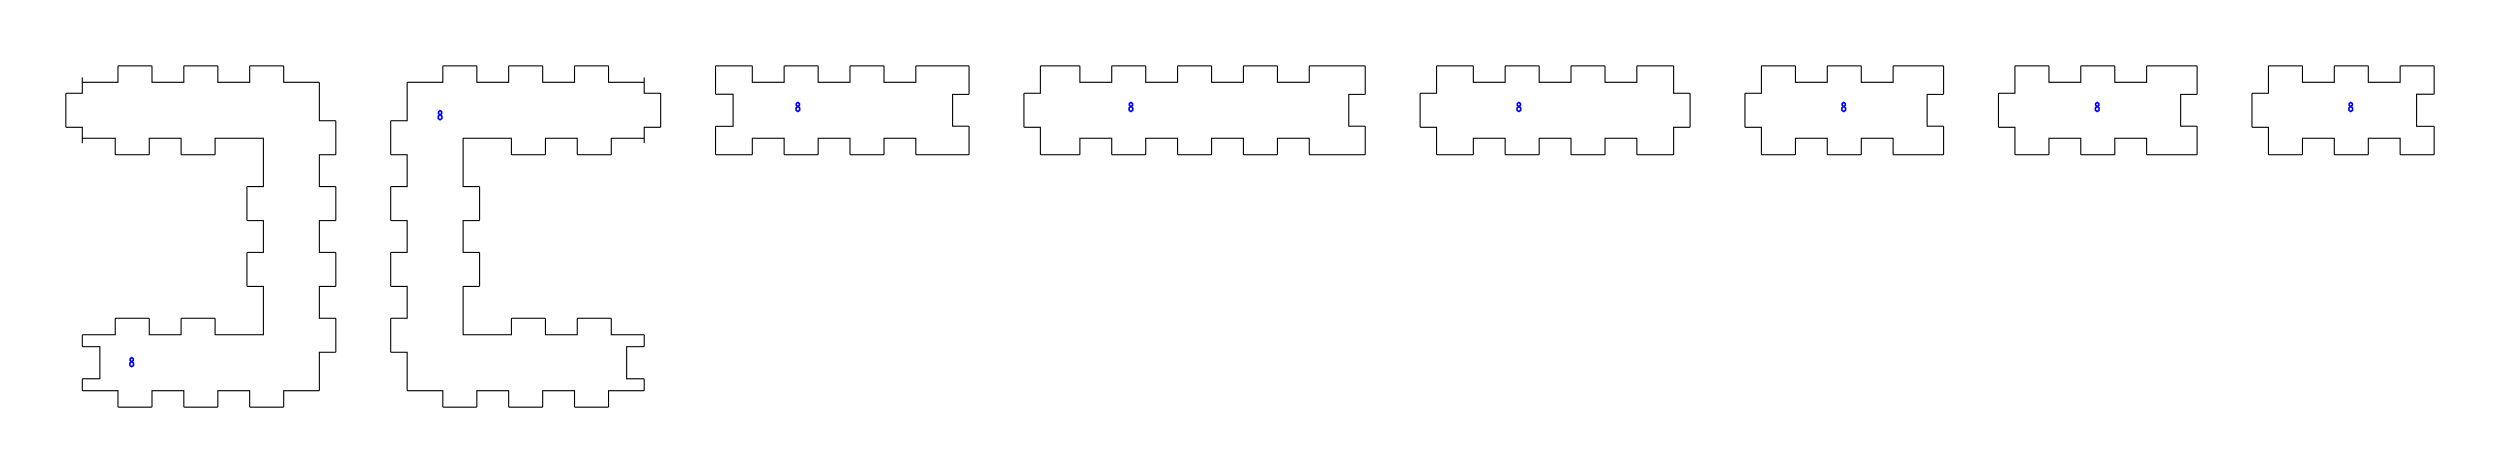
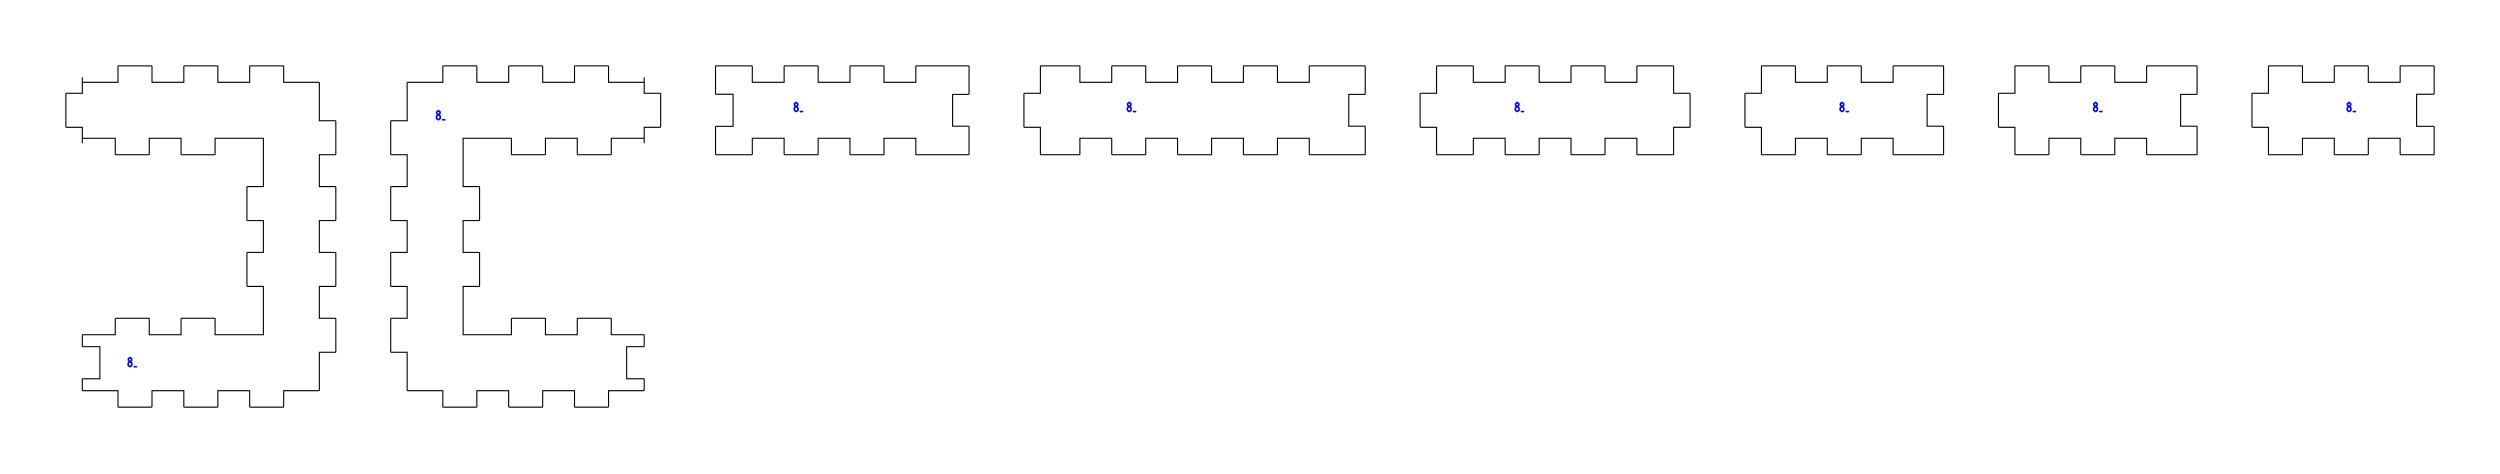
<svg xmlns="http://www.w3.org/2000/svg" width="455.60mm" height="86.20mm" viewBox="0 0 455.60 86.20">
  <g transform="translate(12.000,12.000)">
    <g transform="translate(-10.000,-10.000)">
      <path d="M 13.100 69.200 H 19.500 V 72.100 C 19.500 72.155 19.545 72.200 19.600 72.200 H 25.600 C 25.655 72.200 25.700 72.155 25.700 72.100 V 69.200 H 31.500 V 72.100 C 31.500 72.155 31.545 72.200 31.600 72.200 H 37.600 C 37.655 72.200 37.700 72.155 37.700 72.100 V 69.200 H 43.500 V 72.100 C 43.500 72.155 43.545 72.200 43.600 72.200 H 49.600 C 49.655 72.200 49.700 72.155 49.700 72.100 V 69.200 H 56.100 C 56.155 69.200 56.200 69.155 56.200 69.100 V 62.200 H 59.100 C 59.155 62.200 59.200 62.155 59.200 62.100 V 56.100 C 59.200 56.045 59.155 56.000 59.100 56.000 H 56.200 V 50.200 H 59.100 C 59.155 50.200 59.200 50.155 59.200 50.100 V 44.100 C 59.200 44.045 59.155 44.000 59.100 44.000 H 56.200 V 38.200 H 59.100 C 59.155 38.200 59.200 38.155 59.200 38.100 V 32.100 C 59.200 32.045 59.155 32.000 59.100 32.000 H 56.200 V 26.200 H 59.100 C 59.155 26.200 59.200 26.155 59.200 26.100 V 20.100 C 59.200 20.045 59.155 20.000 59.100 20.000 H 56.200 V 13.100 C 56.200 13.045 56.155 13.000 56.100 13.000 H 49.700 V 10.100 C 49.700 10.045 49.655 10.000 49.600 10.000 H 43.600 C 43.545 10.000 43.500 10.045 43.500 10.100 V 13.000 H 37.700 V 10.100 C 37.700 10.045 37.655 10.000 37.600 10.000 H 31.600 C 31.545 10.000 31.500 10.045 31.500 10.100 V 13.000 H 25.700 V 10.100 C 25.700 10.045 25.655 10.000 25.600 10.000 H 19.600 C 19.545 10.000 19.500 10.045 19.500 10.100 V 13.000 H 13.100 C 13.045 13.000 13.000 13.045 13.000 13.100 V 12.100 V 15.000 H 10.100 C 10.045 15.000 10.000 15.045 10.000 15.100 V 21.100 C 10.000 21.155 10.045 21.200 10.100 21.200 H 13.000 V 24.100 V 23.100 C 13.000 23.155 13.045 23.200 13.100 23.200 H 19.000 V 26.100 C 19.000 26.155 19.045 26.200 19.100 26.200 H 25.100 C 25.155 26.200 25.200 26.155 25.200 26.100 V 23.200 H 31.000 V 26.100 C 31.000 26.155 31.045 26.200 31.100 26.200 H 37.100 C 37.155 26.200 37.200 26.155 37.200 26.100 V 23.200 H 43.100 H 46.000 V 26.100 V 32.000 H 43.100 C 43.045 32.000 43.000 32.045 43.000 32.100 V 38.100 C 43.000 38.155 43.045 38.200 43.100 38.200 H 46.000 V 44.000 H 43.100 C 43.045 44.000 43.000 44.045 43.000 44.100 V 50.100 C 43.000 50.155 43.045 50.200 43.100 50.200 H 46.000 V 56.100 V 59.000 H 43.100 H 37.200 V 56.100 C 37.200 56.045 37.155 56.000 37.100 56.000 H 31.100 C 31.045 56.000 31.000 56.045 31.000 56.100 V 59.000 H 25.200 V 56.100 C 25.200 56.045 25.155 56.000 25.100 56.000 H 19.100 C 19.045 56.000 19.000 56.045 19.000 56.100 V 59.000 H 13.100 C 13.045 59.000 13.000 59.045 13.000 59.100 V 61.075 C 13.000 61.130 13.045 61.175 13.100 61.175 H 13.300 H 16.200 V 64.075 V 64.125 V 67.025 H 13.300 H 13.100 C 13.045 67.025 13.000 67.070 13.000 67.125 V 69.100 C 13.000 69.155 13.045 69.200 13.100 69.200 Z" fill="none" stroke="#000000" stroke-width="0.2" />
    </g>
-     <g transform="translate(11.48,54.83)">
+     <g transform="translate(11.17,54.83)">
      <polyline points="0.52,-0.92 0.23,-1.13 0.23,-1.45 0.52,-1.67 0.81,-1.45 0.81,-1.13 0.52,-0.92 0.19,-0.67 0.19,-0.23 0.52,0.00 0.85,-0.23 0.85,-0.67 0.52,-0.92" fill="none" stroke="#0000ff" stroke-width="0.3" stroke-linecap="round" stroke-linejoin="round" />
+       <polyline points="1.30,0.00 1.67,0.00" fill="none" stroke="#0000ff" stroke-width="0.3" stroke-linecap="round" stroke-linejoin="round" />
    </g>
  </g>
  <g transform="translate(71.200,12.000)">
    <g transform="translate(-60.700,-10.000)">
      <path d="M 106.800 69.200 H 100.400 V 72.100 C 100.400 72.155 100.355 72.200 100.300 72.200 H 94.300 C 94.245 72.200 94.200 72.155 94.200 72.100 V 69.200 H 88.400 V 72.100 C 88.400 72.155 88.355 72.200 88.300 72.200 H 82.300 C 82.245 72.200 82.200 72.155 82.200 72.100 V 69.200 H 76.400 V 72.100 C 76.400 72.155 76.355 72.200 76.300 72.200 H 70.300 C 70.245 72.200 70.200 72.155 70.200 72.100 V 69.200 H 63.800 C 63.745 69.200 63.700 69.155 63.700 69.100 V 62.200 H 60.800 C 60.745 62.200 60.700 62.155 60.700 62.100 V 56.100 C 60.700 56.045 60.745 56.000 60.800 56.000 H 63.700 V 50.200 H 60.800 C 60.745 50.200 60.700 50.155 60.700 50.100 V 44.100 C 60.700 44.045 60.745 44.000 60.800 44.000 H 63.700 V 38.200 H 60.800 C 60.745 38.200 60.700 38.155 60.700 38.100 V 32.100 C 60.700 32.045 60.745 32.000 60.800 32.000 H 63.700 V 26.200 H 60.800 C 60.745 26.200 60.700 26.155 60.700 26.100 V 20.100 C 60.700 20.045 60.745 20.000 60.800 20.000 H 63.700 V 13.100 C 63.700 13.045 63.745 13.000 63.800 13.000 H 70.200 V 10.100 C 70.200 10.045 70.245 10.000 70.300 10.000 H 76.300 C 76.355 10.000 76.400 10.045 76.400 10.100 V 13.000 H 82.200 V 10.100 C 82.200 10.045 82.245 10.000 82.300 10.000 H 88.300 C 88.355 10.000 88.400 10.045 88.400 10.100 V 13.000 H 94.200 V 10.100 C 94.200 10.045 94.245 10.000 94.300 10.000 H 100.300 C 100.355 10.000 100.400 10.045 100.400 10.100 V 13.000 H 106.800 C 106.855 13.000 106.900 13.045 106.900 13.100 V 12.100 V 15.000 H 109.800 C 109.855 15.000 109.900 15.045 109.900 15.100 V 21.100 C 109.900 21.155 109.855 21.200 109.800 21.200 H 106.900 V 24.100 V 23.100 C 106.900 23.155 106.855 23.200 106.800 23.200 H 100.900 V 26.100 C 100.900 26.155 100.855 26.200 100.800 26.200 H 94.800 C 94.745 26.200 94.700 26.155 94.700 26.100 V 23.200 H 88.900 V 26.100 C 88.900 26.155 88.855 26.200 88.800 26.200 H 82.800 C 82.745 26.200 82.700 26.155 82.700 26.100 V 23.200 H 76.800 H 73.900 V 26.100 V 32.000 H 76.800 C 76.855 32.000 76.900 32.045 76.900 32.100 V 38.100 C 76.900 38.155 76.855 38.200 76.800 38.200 H 73.900 V 44.000 H 76.800 C 76.855 44.000 76.900 44.045 76.900 44.100 V 50.100 C 76.900 50.155 76.855 50.200 76.800 50.200 H 73.900 V 56.100 V 59.000 H 76.800 H 82.700 V 56.100 C 82.700 56.045 82.745 56.000 82.800 56.000 H 88.800 C 88.855 56.000 88.900 56.045 88.900 56.100 V 59.000 H 94.700 V 56.100 C 94.700 56.045 94.745 56.000 94.800 56.000 H 100.800 C 100.855 56.000 100.900 56.045 100.900 56.100 V 59.000 H 106.800 C 106.855 59.000 106.900 59.045 106.900 59.100 V 61.075 C 106.900 61.130 106.855 61.175 106.800 61.175 H 106.600 H 103.700 V 64.075 V 64.125 V 67.025 H 106.600 H 106.800 C 106.855 67.025 106.900 67.070 106.900 67.125 V 69.100 C 106.900 69.155 106.855 69.200 106.800 69.200 Z" fill="none" stroke="#000000" stroke-width="0.2" />
    </g>
-     <g transform="translate(8.48,9.83)">
+     <g transform="translate(8.17,9.83)">
      <polyline points="0.52,-0.92 0.23,-1.13 0.23,-1.45 0.52,-1.67 0.81,-1.45 0.81,-1.13 0.52,-0.92 0.19,-0.67 0.19,-0.23 0.52,0.00 0.85,-0.23 0.85,-0.67 0.52,-0.92" fill="none" stroke="#0000ff" stroke-width="0.3" stroke-linecap="round" stroke-linejoin="round" />
+       <polyline points="1.30,0.00 1.67,0.00" fill="none" stroke="#0000ff" stroke-width="0.3" stroke-linecap="round" stroke-linejoin="round" />
    </g>
  </g>
  <g transform="translate(130.400,12.000)">
    <g transform="translate(-112.250,-56.850)">
      <path d="M 112.350 73.050 H 118.850 C 118.905 73.050 118.950 73.005 118.950 72.950 V 70.050 H 124.750 V 72.950 C 124.750 73.005 124.795 73.050 124.850 73.050 H 130.850 C 130.905 73.050 130.950 73.005 130.950 72.950 V 70.050 H 136.750 V 72.950 C 136.750 73.005 136.795 73.050 136.850 73.050 H 142.850 C 142.905 73.050 142.950 73.005 142.950 72.950 V 70.050 H 148.750 V 72.950 C 148.750 73.005 148.795 73.050 148.850 73.050 H 155.350 H 158.350 C 158.405 73.050 158.450 73.005 158.450 72.950 V 69.950 V 67.950 C 158.450 67.895 158.405 67.850 158.350 67.850 H 155.450 V 62.050 H 158.350 C 158.405 62.050 158.450 62.005 158.450 61.950 V 59.950 V 56.950 C 158.450 56.895 158.405 56.850 158.350 56.850 H 155.350 H 148.850 C 148.795 56.850 148.750 56.895 148.750 56.950 V 59.850 H 142.950 V 56.950 C 142.950 56.895 142.905 56.850 142.850 56.850 H 136.850 C 136.795 56.850 136.750 56.895 136.750 56.950 V 59.850 H 130.950 V 56.950 C 130.950 56.895 130.905 56.850 130.850 56.850 H 124.850 C 124.795 56.850 124.750 56.895 124.750 56.950 V 59.850 H 118.950 V 56.950 C 118.950 56.895 118.905 56.850 118.850 56.850 H 112.350 C 112.295 56.850 112.250 56.895 112.250 56.950 V 59.950 V 61.925 C 112.250 61.980 112.295 62.025 112.350 62.025 H 115.450 V 67.875 H 112.350 C 112.295 67.875 112.250 67.920 112.250 67.975 V 69.950 V 72.950 C 112.250 73.005 112.295 73.050 112.350 73.050 Z" fill="none" stroke="#000000" stroke-width="0.2" />
    </g>
-     <g transform="translate(14.48,8.33)">
+     <g transform="translate(14.17,8.33)">
      <polyline points="0.52,-0.92 0.23,-1.13 0.23,-1.45 0.52,-1.67 0.81,-1.45 0.81,-1.13 0.52,-0.92 0.19,-0.67 0.19,-0.23 0.52,0.00 0.85,-0.23 0.85,-0.67 0.52,-0.92" fill="none" stroke="#0000ff" stroke-width="0.3" stroke-linecap="round" stroke-linejoin="round" />
+       <polyline points="1.30,0.00 1.67,0.00" fill="none" stroke="#0000ff" stroke-width="0.3" stroke-linecap="round" stroke-linejoin="round" />
    </g>
  </g>
  <g transform="translate(186.600,12.000)">
    <g transform="translate(-161.650,-56.850)">
      <path d="M 164.750 73.050 H 171.750 C 171.805 73.050 171.850 73.005 171.850 72.950 V 70.050 H 177.650 V 72.950 C 177.650 73.005 177.695 73.050 177.750 73.050 H 183.750 C 183.805 73.050 183.850 73.005 183.850 72.950 V 70.050 H 189.650 V 72.950 C 189.650 73.005 189.695 73.050 189.750 73.050 H 195.750 C 195.805 73.050 195.850 73.005 195.850 72.950 V 70.050 H 201.650 V 72.950 C 201.650 73.005 201.695 73.050 201.750 73.050 H 207.750 C 207.805 73.050 207.850 73.005 207.850 72.950 V 70.050 H 213.650 V 72.950 C 213.650 73.005 213.695 73.050 213.750 73.050 H 220.750 H 223.750 C 223.805 73.050 223.850 73.005 223.850 72.950 V 69.950 V 67.950 C 223.850 67.895 223.805 67.850 223.750 67.850 H 220.850 V 62.050 H 223.750 C 223.805 62.050 223.850 62.005 223.850 61.950 V 59.950 V 56.950 C 223.850 56.895 223.805 56.850 223.750 56.850 H 220.750 H 213.750 C 213.695 56.850 213.650 56.895 213.650 56.950 V 59.850 H 207.850 V 56.950 C 207.850 56.895 207.805 56.850 207.750 56.850 H 201.750 C 201.695 56.850 201.650 56.895 201.650 56.950 V 59.850 H 195.850 V 56.950 C 195.850 56.895 195.805 56.850 195.750 56.850 H 189.750 C 189.695 56.850 189.650 56.895 189.650 56.950 V 59.850 H 183.850 V 56.950 C 183.850 56.895 183.805 56.850 183.750 56.850 H 177.750 C 177.695 56.850 177.650 56.895 177.650 56.950 V 59.850 H 171.850 V 56.950 C 171.850 56.895 171.805 56.850 171.750 56.850 H 164.750 C 164.695 56.850 164.650 56.895 164.650 56.950 V 59.950 V 61.850 H 161.750 C 161.695 61.850 161.650 61.895 161.650 61.950 V 67.950 C 161.650 68.005 161.695 68.050 161.750 68.050 H 164.650 V 69.950 V 72.950 C 164.650 73.005 164.695 73.050 164.750 73.050 Z" fill="none" stroke="#000000" stroke-width="0.2" />
    </g>
-     <g transform="translate(18.98,8.33)">
+     <g transform="translate(18.67,8.33)">
      <polyline points="0.52,-0.92 0.23,-1.13 0.23,-1.45 0.52,-1.67 0.81,-1.45 0.81,-1.13 0.52,-0.92 0.19,-0.67 0.19,-0.23 0.52,0.00 0.85,-0.23 0.85,-0.67 0.52,-0.92" fill="none" stroke="#0000ff" stroke-width="0.3" stroke-linecap="round" stroke-linejoin="round" />
+       <polyline points="1.30,0.00 1.67,0.00" fill="none" stroke="#0000ff" stroke-width="0.3" stroke-linecap="round" stroke-linejoin="round" />
    </g>
  </g>
  <g transform="translate(258.800,12.000)">
    <g transform="translate(-227.050,-56.850)">
      <path d="M 230.150 73.050 H 236.650 C 236.705 73.050 236.750 73.005 236.750 72.950 V 70.050 H 242.550 V 72.950 C 242.550 73.005 242.595 73.050 242.650 73.050 H 248.650 C 248.705 73.050 248.750 73.005 248.750 72.950 V 70.050 H 254.550 V 72.950 C 254.550 73.005 254.595 73.050 254.650 73.050 H 260.650 C 260.705 73.050 260.750 73.005 260.750 72.950 V 70.050 H 266.550 V 72.950 C 266.550 73.005 266.595 73.050 266.650 73.050 H 273.150 C 273.205 73.050 273.250 73.005 273.250 72.950 V 69.950 V 68.050 H 276.150 C 276.205 68.050 276.250 68.005 276.250 67.950 V 61.950 C 276.250 61.895 276.205 61.850 276.150 61.850 H 273.250 V 59.950 V 56.950 C 273.250 56.895 273.205 56.850 273.150 56.850 H 266.650 C 266.595 56.850 266.550 56.895 266.550 56.950 V 59.850 H 260.750 V 56.950 C 260.750 56.895 260.705 56.850 260.650 56.850 H 254.650 C 254.595 56.850 254.550 56.895 254.550 56.950 V 59.850 H 248.750 V 56.950 C 248.750 56.895 248.705 56.850 248.650 56.850 H 242.650 C 242.595 56.850 242.550 56.895 242.550 56.950 V 59.850 H 236.750 V 56.950 C 236.750 56.895 236.705 56.850 236.650 56.850 H 230.150 C 230.095 56.850 230.050 56.895 230.050 56.950 V 59.950 V 61.850 H 227.150 C 227.095 61.850 227.050 61.895 227.050 61.950 V 67.950 C 227.050 68.005 227.095 68.050 227.150 68.050 H 230.050 V 69.950 V 72.950 C 230.050 73.005 230.095 73.050 230.150 73.050 Z" fill="none" stroke="#000000" stroke-width="0.2" />
    </g>
-     <g transform="translate(17.48,8.33)">
+     <g transform="translate(17.17,8.33)">
      <polyline points="0.52,-0.92 0.23,-1.13 0.23,-1.45 0.52,-1.67 0.81,-1.45 0.81,-1.13 0.52,-0.92 0.19,-0.67 0.19,-0.23 0.52,0.00 0.85,-0.23 0.85,-0.67 0.52,-0.92" fill="none" stroke="#0000ff" stroke-width="0.3" stroke-linecap="round" stroke-linejoin="round" />
+       <polyline points="1.30,0.00 1.67,0.00" fill="none" stroke="#0000ff" stroke-width="0.3" stroke-linecap="round" stroke-linejoin="round" />
    </g>
  </g>
  <g transform="translate(318.000,12.000)">
    <g transform="translate(-279.450,-56.850)">
      <path d="M 282.550 73.050 H 288.550 C 288.605 73.050 288.650 73.005 288.650 72.950 V 70.050 H 294.450 V 72.950 C 294.450 73.005 294.495 73.050 294.550 73.050 H 300.550 C 300.605 73.050 300.650 73.005 300.650 72.950 V 70.050 H 306.450 V 72.950 C 306.450 73.005 306.495 73.050 306.550 73.050 H 312.550 H 315.550 C 315.605 73.050 315.650 73.005 315.650 72.950 V 69.950 V 67.950 C 315.650 67.895 315.605 67.850 315.550 67.850 H 312.650 V 62.050 H 315.550 C 315.605 62.050 315.650 62.005 315.650 61.950 V 59.950 V 56.950 C 315.650 56.895 315.605 56.850 315.550 56.850 H 312.550 H 306.550 C 306.495 56.850 306.450 56.895 306.450 56.950 V 59.850 H 300.650 V 56.950 C 300.650 56.895 300.605 56.850 300.550 56.850 H 294.550 C 294.495 56.850 294.450 56.895 294.450 56.950 V 59.850 H 288.650 V 56.950 C 288.650 56.895 288.605 56.850 288.550 56.850 H 282.550 C 282.495 56.850 282.450 56.895 282.450 56.950 V 59.950 V 61.850 H 279.550 C 279.495 61.850 279.450 61.895 279.450 61.950 V 67.950 C 279.450 68.005 279.495 68.050 279.550 68.050 H 282.450 V 69.950 V 72.950 C 282.450 73.005 282.495 73.050 282.550 73.050 Z" fill="none" stroke="#000000" stroke-width="0.2" />
    </g>
-     <g transform="translate(17.48,8.33)">
+     <g transform="translate(17.17,8.33)">
      <polyline points="0.52,-0.92 0.23,-1.13 0.23,-1.45 0.52,-1.67 0.81,-1.45 0.81,-1.13 0.52,-0.92 0.19,-0.67 0.19,-0.23 0.52,0.00 0.85,-0.23 0.85,-0.67 0.52,-0.92" fill="none" stroke="#0000ff" stroke-width="0.3" stroke-linecap="round" stroke-linejoin="round" />
+       <polyline points="1.30,0.00 1.67,0.00" fill="none" stroke="#0000ff" stroke-width="0.3" stroke-linecap="round" stroke-linejoin="round" />
    </g>
  </g>
  <g transform="translate(364.200,12.000)">
    <g transform="translate(-318.850,-56.850)">
      <path d="M 321.950 73.050 H 327.950 C 328.005 73.050 328.050 73.005 328.050 72.950 V 70.050 H 333.850 V 72.950 C 333.850 73.005 333.895 73.050 333.950 73.050 H 339.950 C 340.005 73.050 340.050 73.005 340.050 72.950 V 70.050 H 345.850 V 72.950 C 345.850 73.005 345.895 73.050 345.950 73.050 H 351.950 H 354.950 C 355.005 73.050 355.050 73.005 355.050 72.950 V 69.950 V 67.950 C 355.050 67.895 355.005 67.850 354.950 67.850 H 352.050 V 62.050 H 354.950 C 355.005 62.050 355.050 62.005 355.050 61.950 V 59.950 V 56.950 C 355.050 56.895 355.005 56.850 354.950 56.850 H 351.950 H 345.950 C 345.895 56.850 345.850 56.895 345.850 56.950 V 59.850 H 340.050 V 56.950 C 340.050 56.895 340.005 56.850 339.950 56.850 H 333.950 C 333.895 56.850 333.850 56.895 333.850 56.950 V 59.850 H 328.050 V 56.950 C 328.050 56.895 328.005 56.850 327.950 56.850 H 321.950 C 321.895 56.850 321.850 56.895 321.850 56.950 V 59.950 V 61.850 H 318.950 C 318.895 61.850 318.850 61.895 318.850 61.950 V 67.950 C 318.850 68.005 318.895 68.050 318.950 68.050 H 321.850 V 69.950 V 72.950 C 321.850 73.005 321.895 73.050 321.950 73.050 Z" fill="none" stroke="#000000" stroke-width="0.2" />
    </g>
-     <g transform="translate(17.48,8.33)">
+     <g transform="translate(17.17,8.33)">
      <polyline points="0.52,-0.92 0.23,-1.13 0.23,-1.45 0.52,-1.67 0.81,-1.45 0.81,-1.13 0.52,-0.92 0.19,-0.67 0.19,-0.23 0.52,0.00 0.85,-0.23 0.85,-0.67 0.52,-0.92" fill="none" stroke="#0000ff" stroke-width="0.3" stroke-linecap="round" stroke-linejoin="round" />
+       <polyline points="1.30,0.00 1.67,0.00" fill="none" stroke="#0000ff" stroke-width="0.3" stroke-linecap="round" stroke-linejoin="round" />
    </g>
  </g>
  <g transform="translate(410.400,12.000)">
    <g transform="translate(-358.250,-56.850)">
      <path d="M 361.350 73.050 H 367.350 C 367.405 73.050 367.450 73.005 367.450 72.950 V 70.050 H 373.250 V 72.950 C 373.250 73.005 373.295 73.050 373.350 73.050 H 379.350 C 379.405 73.050 379.450 73.005 379.450 72.950 V 70.050 H 385.250 V 72.950 C 385.250 73.005 385.295 73.050 385.350 73.050 H 391.350 C 391.405 73.050 391.450 73.005 391.450 72.950 V 69.950 V 67.975 C 391.450 67.920 391.405 67.875 391.350 67.875 H 388.250 V 62.025 H 391.350 C 391.405 62.025 391.450 61.980 391.450 61.925 V 59.950 V 56.950 C 391.450 56.895 391.405 56.850 391.350 56.850 H 385.350 C 385.295 56.850 385.250 56.895 385.250 56.950 V 59.850 H 379.450 V 56.950 C 379.450 56.895 379.405 56.850 379.350 56.850 H 373.350 C 373.295 56.850 373.250 56.895 373.250 56.950 V 59.850 H 367.450 V 56.950 C 367.450 56.895 367.405 56.850 367.350 56.850 H 361.350 C 361.295 56.850 361.250 56.895 361.250 56.950 V 59.950 V 61.850 H 358.350 C 358.295 61.850 358.250 61.895 358.250 61.950 V 67.950 C 358.250 68.005 358.295 68.050 358.350 68.050 H 361.250 V 69.950 V 72.950 C 361.250 73.005 361.295 73.050 361.350 73.050 Z" fill="none" stroke="#000000" stroke-width="0.2" />
    </g>
-     <g transform="translate(17.48,8.33)">
+     <g transform="translate(17.17,8.33)">
      <polyline points="0.52,-0.92 0.23,-1.13 0.23,-1.45 0.52,-1.67 0.81,-1.45 0.81,-1.13 0.52,-0.92 0.19,-0.67 0.19,-0.23 0.52,0.00 0.85,-0.23 0.85,-0.67 0.52,-0.92" fill="none" stroke="#0000ff" stroke-width="0.3" stroke-linecap="round" stroke-linejoin="round" />
+       <polyline points="1.30,0.00 1.67,0.00" fill="none" stroke="#0000ff" stroke-width="0.3" stroke-linecap="round" stroke-linejoin="round" />
    </g>
  </g>
</svg>
